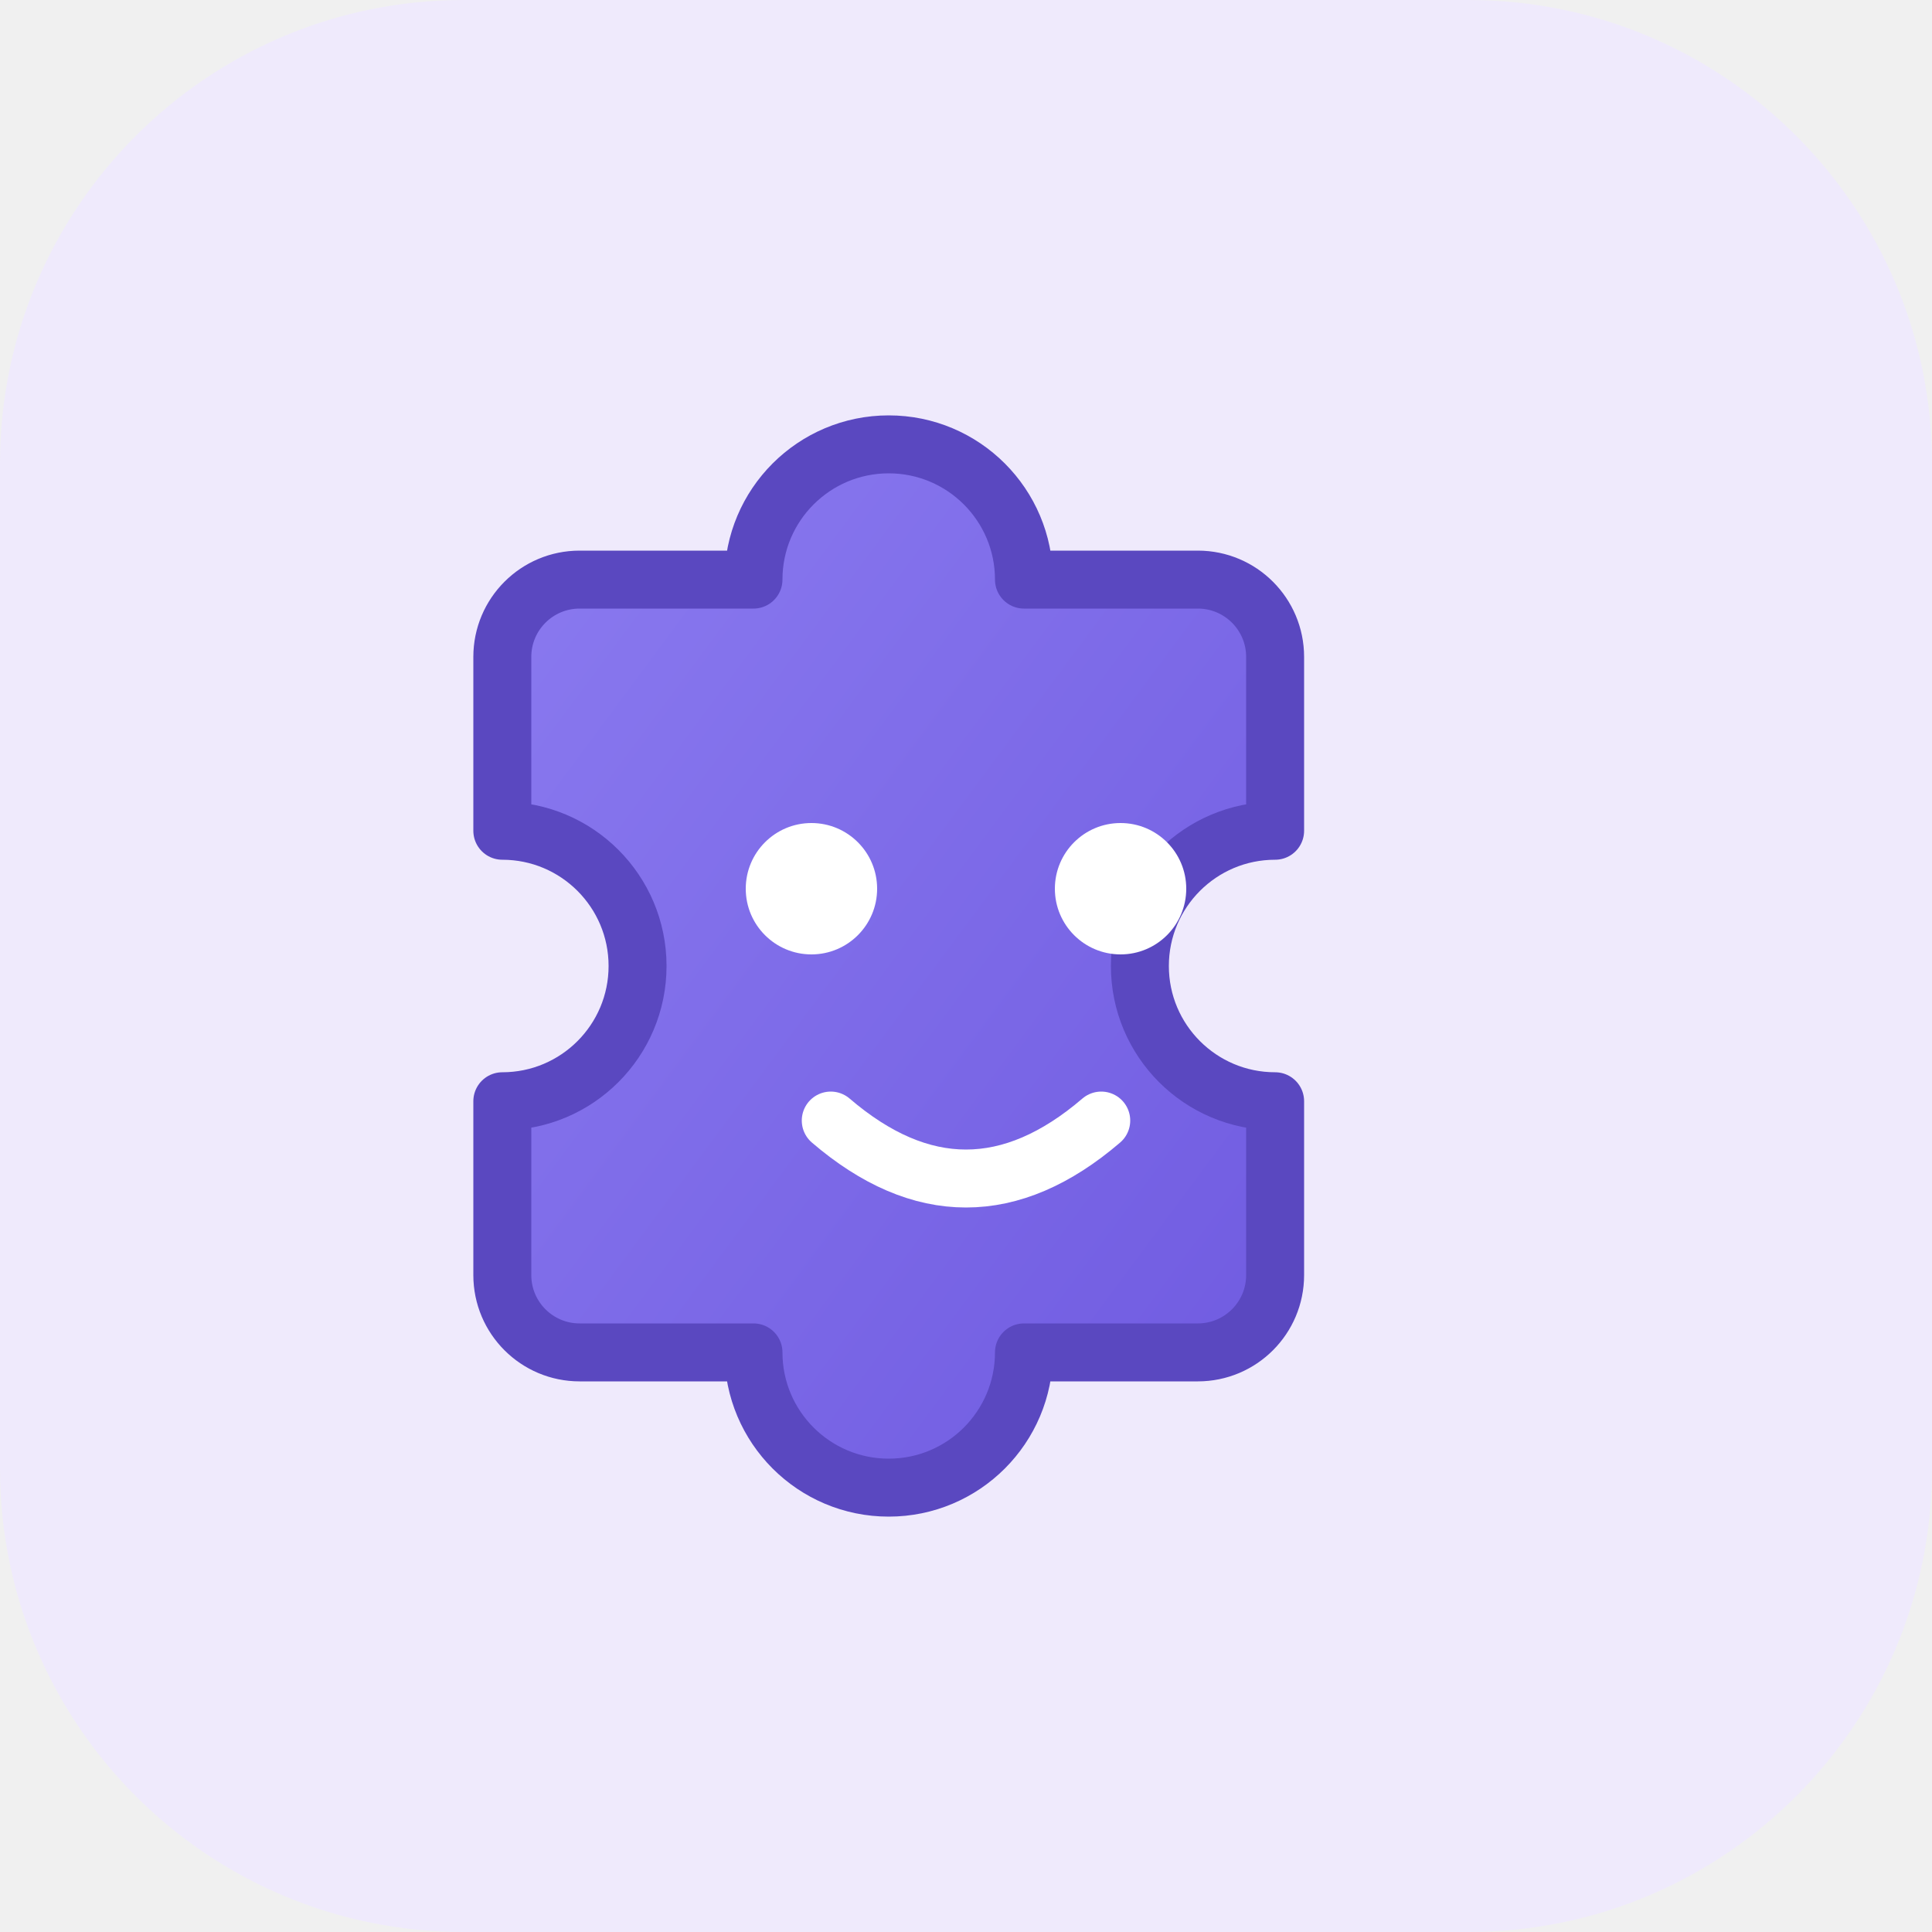
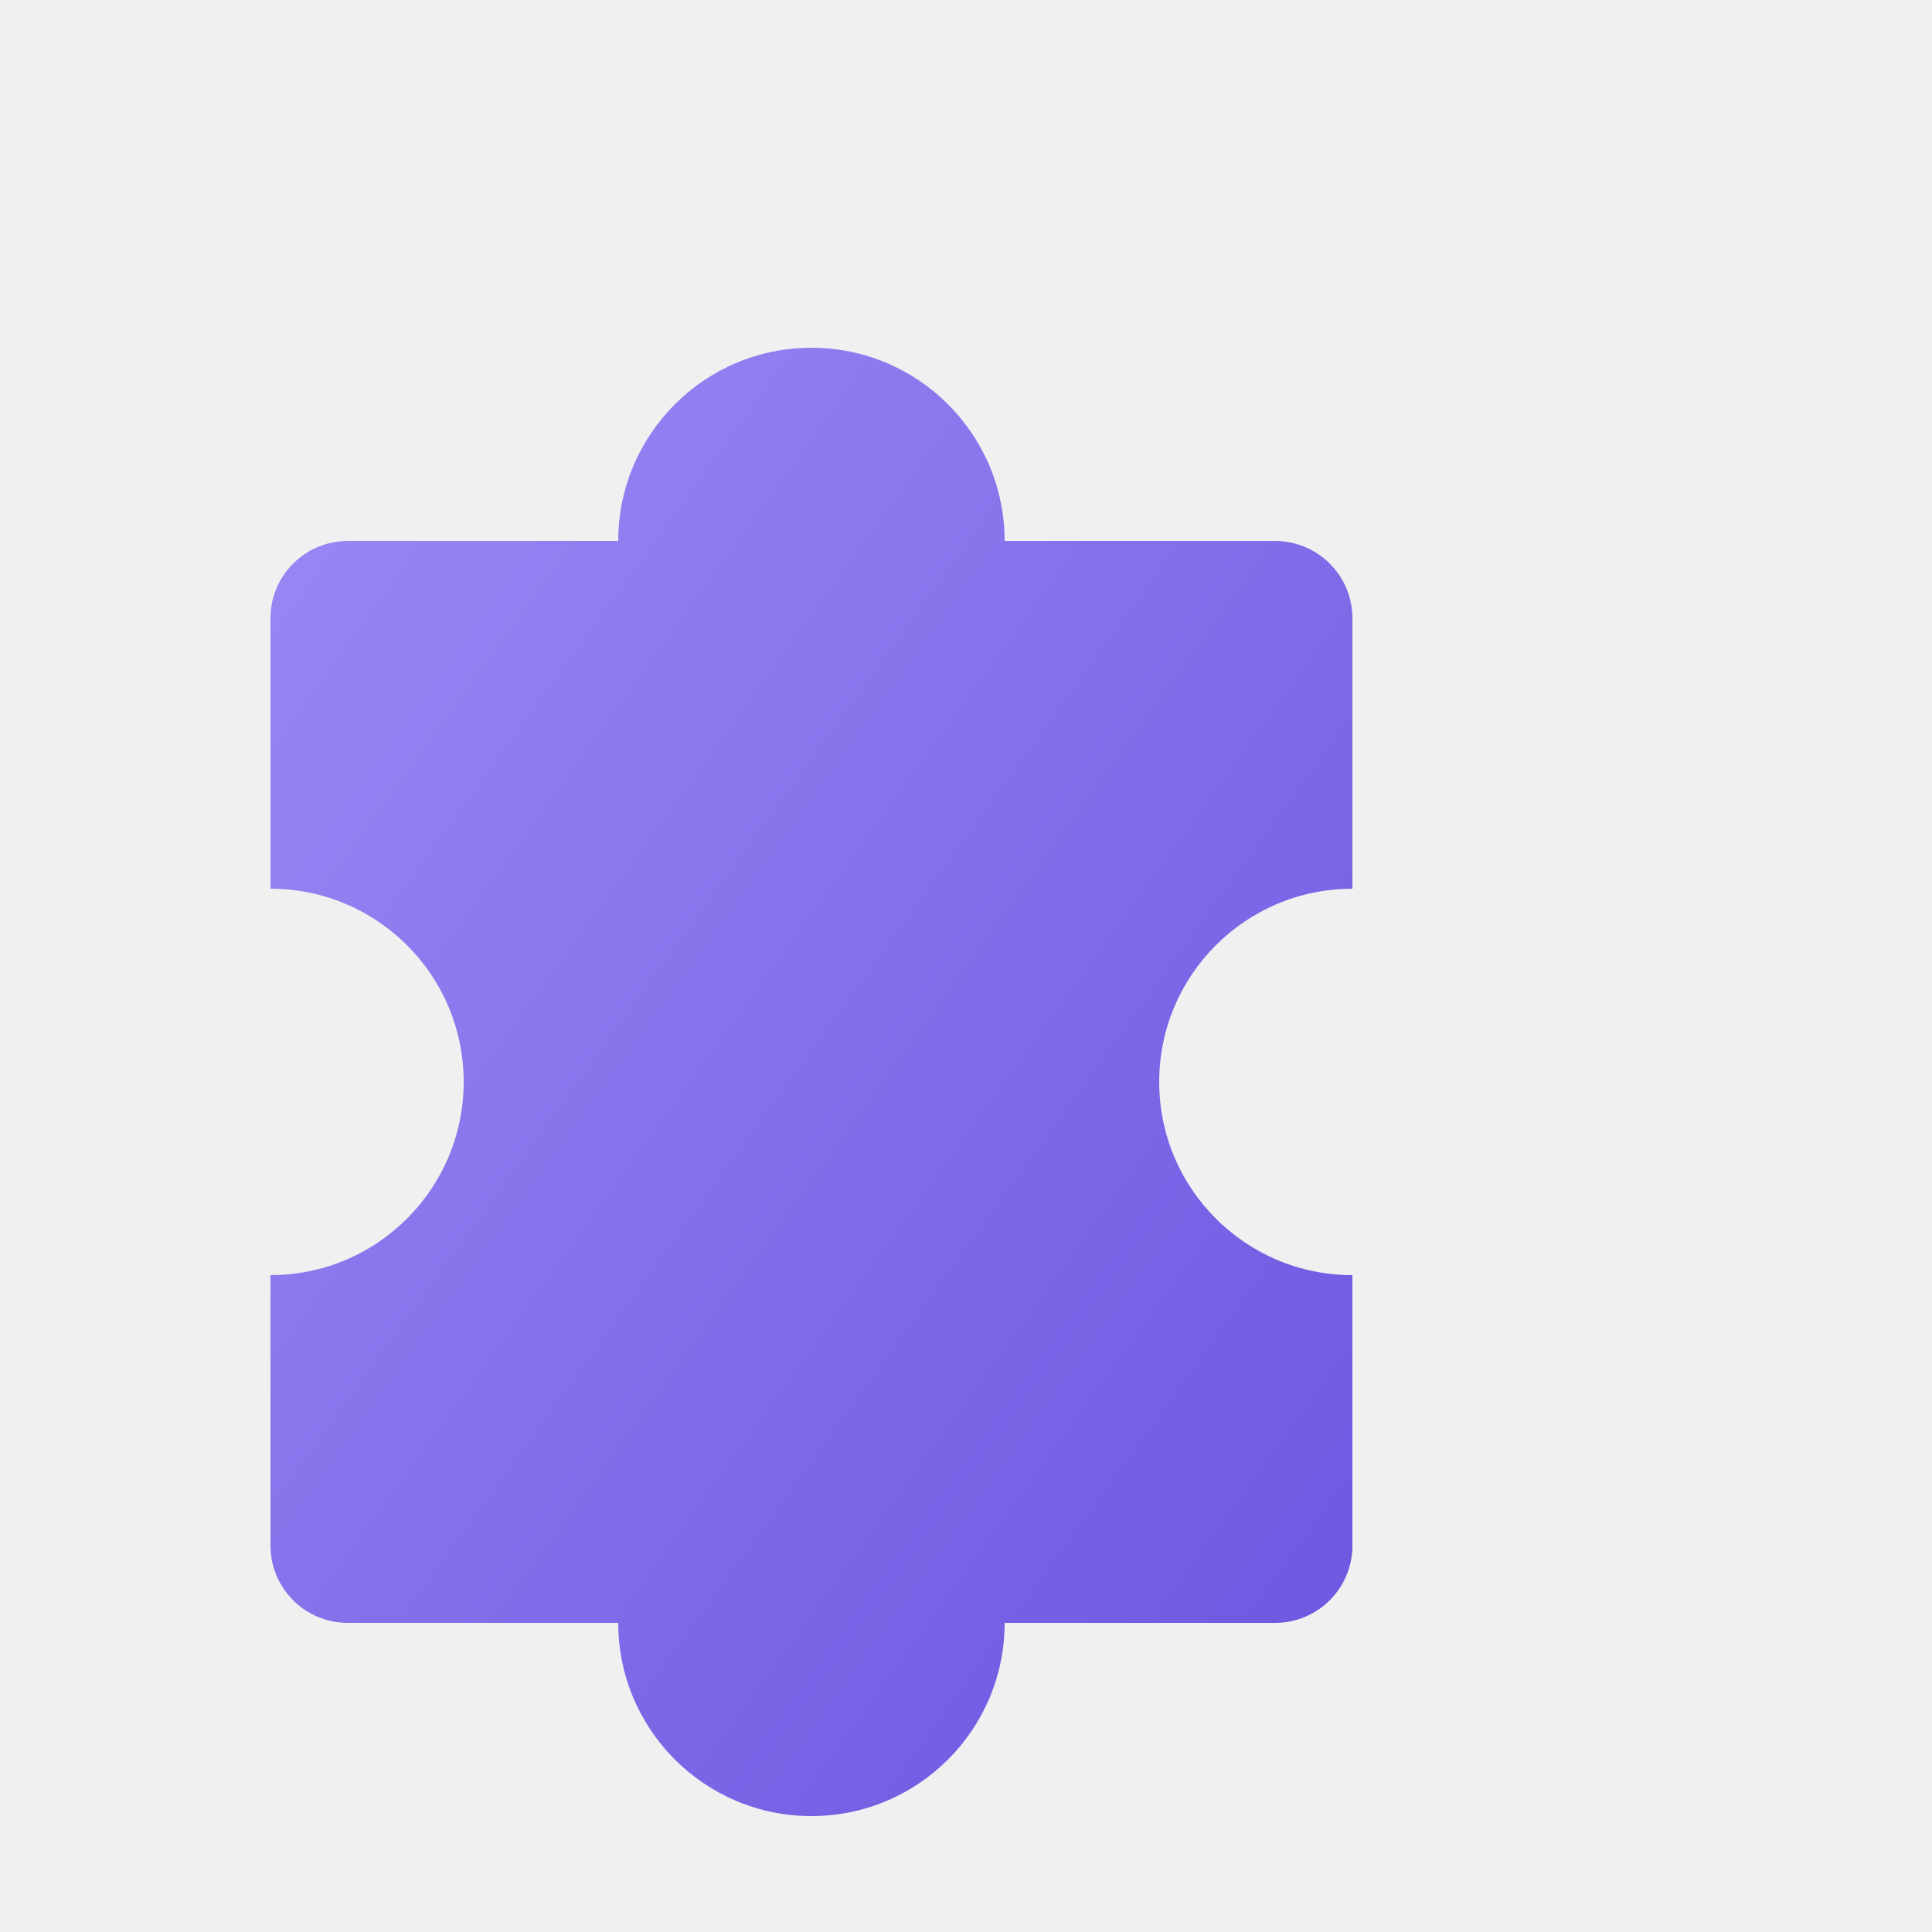
<svg xmlns="http://www.w3.org/2000/svg" viewBox="0 0 100 100">
  <defs>
    <linearGradient id="g" x1="0" y1="0" x2="1" y2="1">
-       <stop offset="0" stop-color="#8b7bf0" />
-       <stop offset="1" stop-color="#6f5ae0" />
+       <stop offset="0" stop-color="#9a8bf5" />
+       <stop offset="1" stop-color="#6a54df" />
    </linearGradient>
  </defs>
-   <rect width="100" height="100" rx="24" fill="#efeafc" />
-   <path fill="url(#g)" stroke="#5a48c0" stroke-width="3" stroke-linejoin="round" d="     M30 30     h9     a7 7 0 1 1 14 0     h9     a4 4 0 0 1 4 4     v9     a7 7 0 1 0 0 14     v9     a4 4 0 0 1 -4 4     h-9     a7 7 0 1 1 -14 0     h-9     a4 4 0 0 1 -4 -4     v-9     a7 7 0 1 0 0 -14     v-9     a4 4 0 0 1 4 -4     z" />
-   <circle cx="42" cy="46" r="3.4" fill="#fff" />
-   <circle cx="58" cy="46" r="3.4" fill="#fff" />
-   <path d="M43 58 q7 6 14 0" fill="none" stroke="#fff" stroke-width="3" stroke-linecap="round" />
+   <path fill="url(#g)" d="M14 32 a4 4 0 0 1 4-4 h14  a10 10 0 1 1 20 0 h14 a4 4 0 0 1 4 4 v14  a10 10 0 1 0 0 20 v14 a4 4 0 0 1 -4 4 h-14  a10 10 0 1 1 -20 0 h-14 a4 4 0 0 1 -4 -4 v-14  a10 10 0 1 0 0 -20 z" />
</svg>
